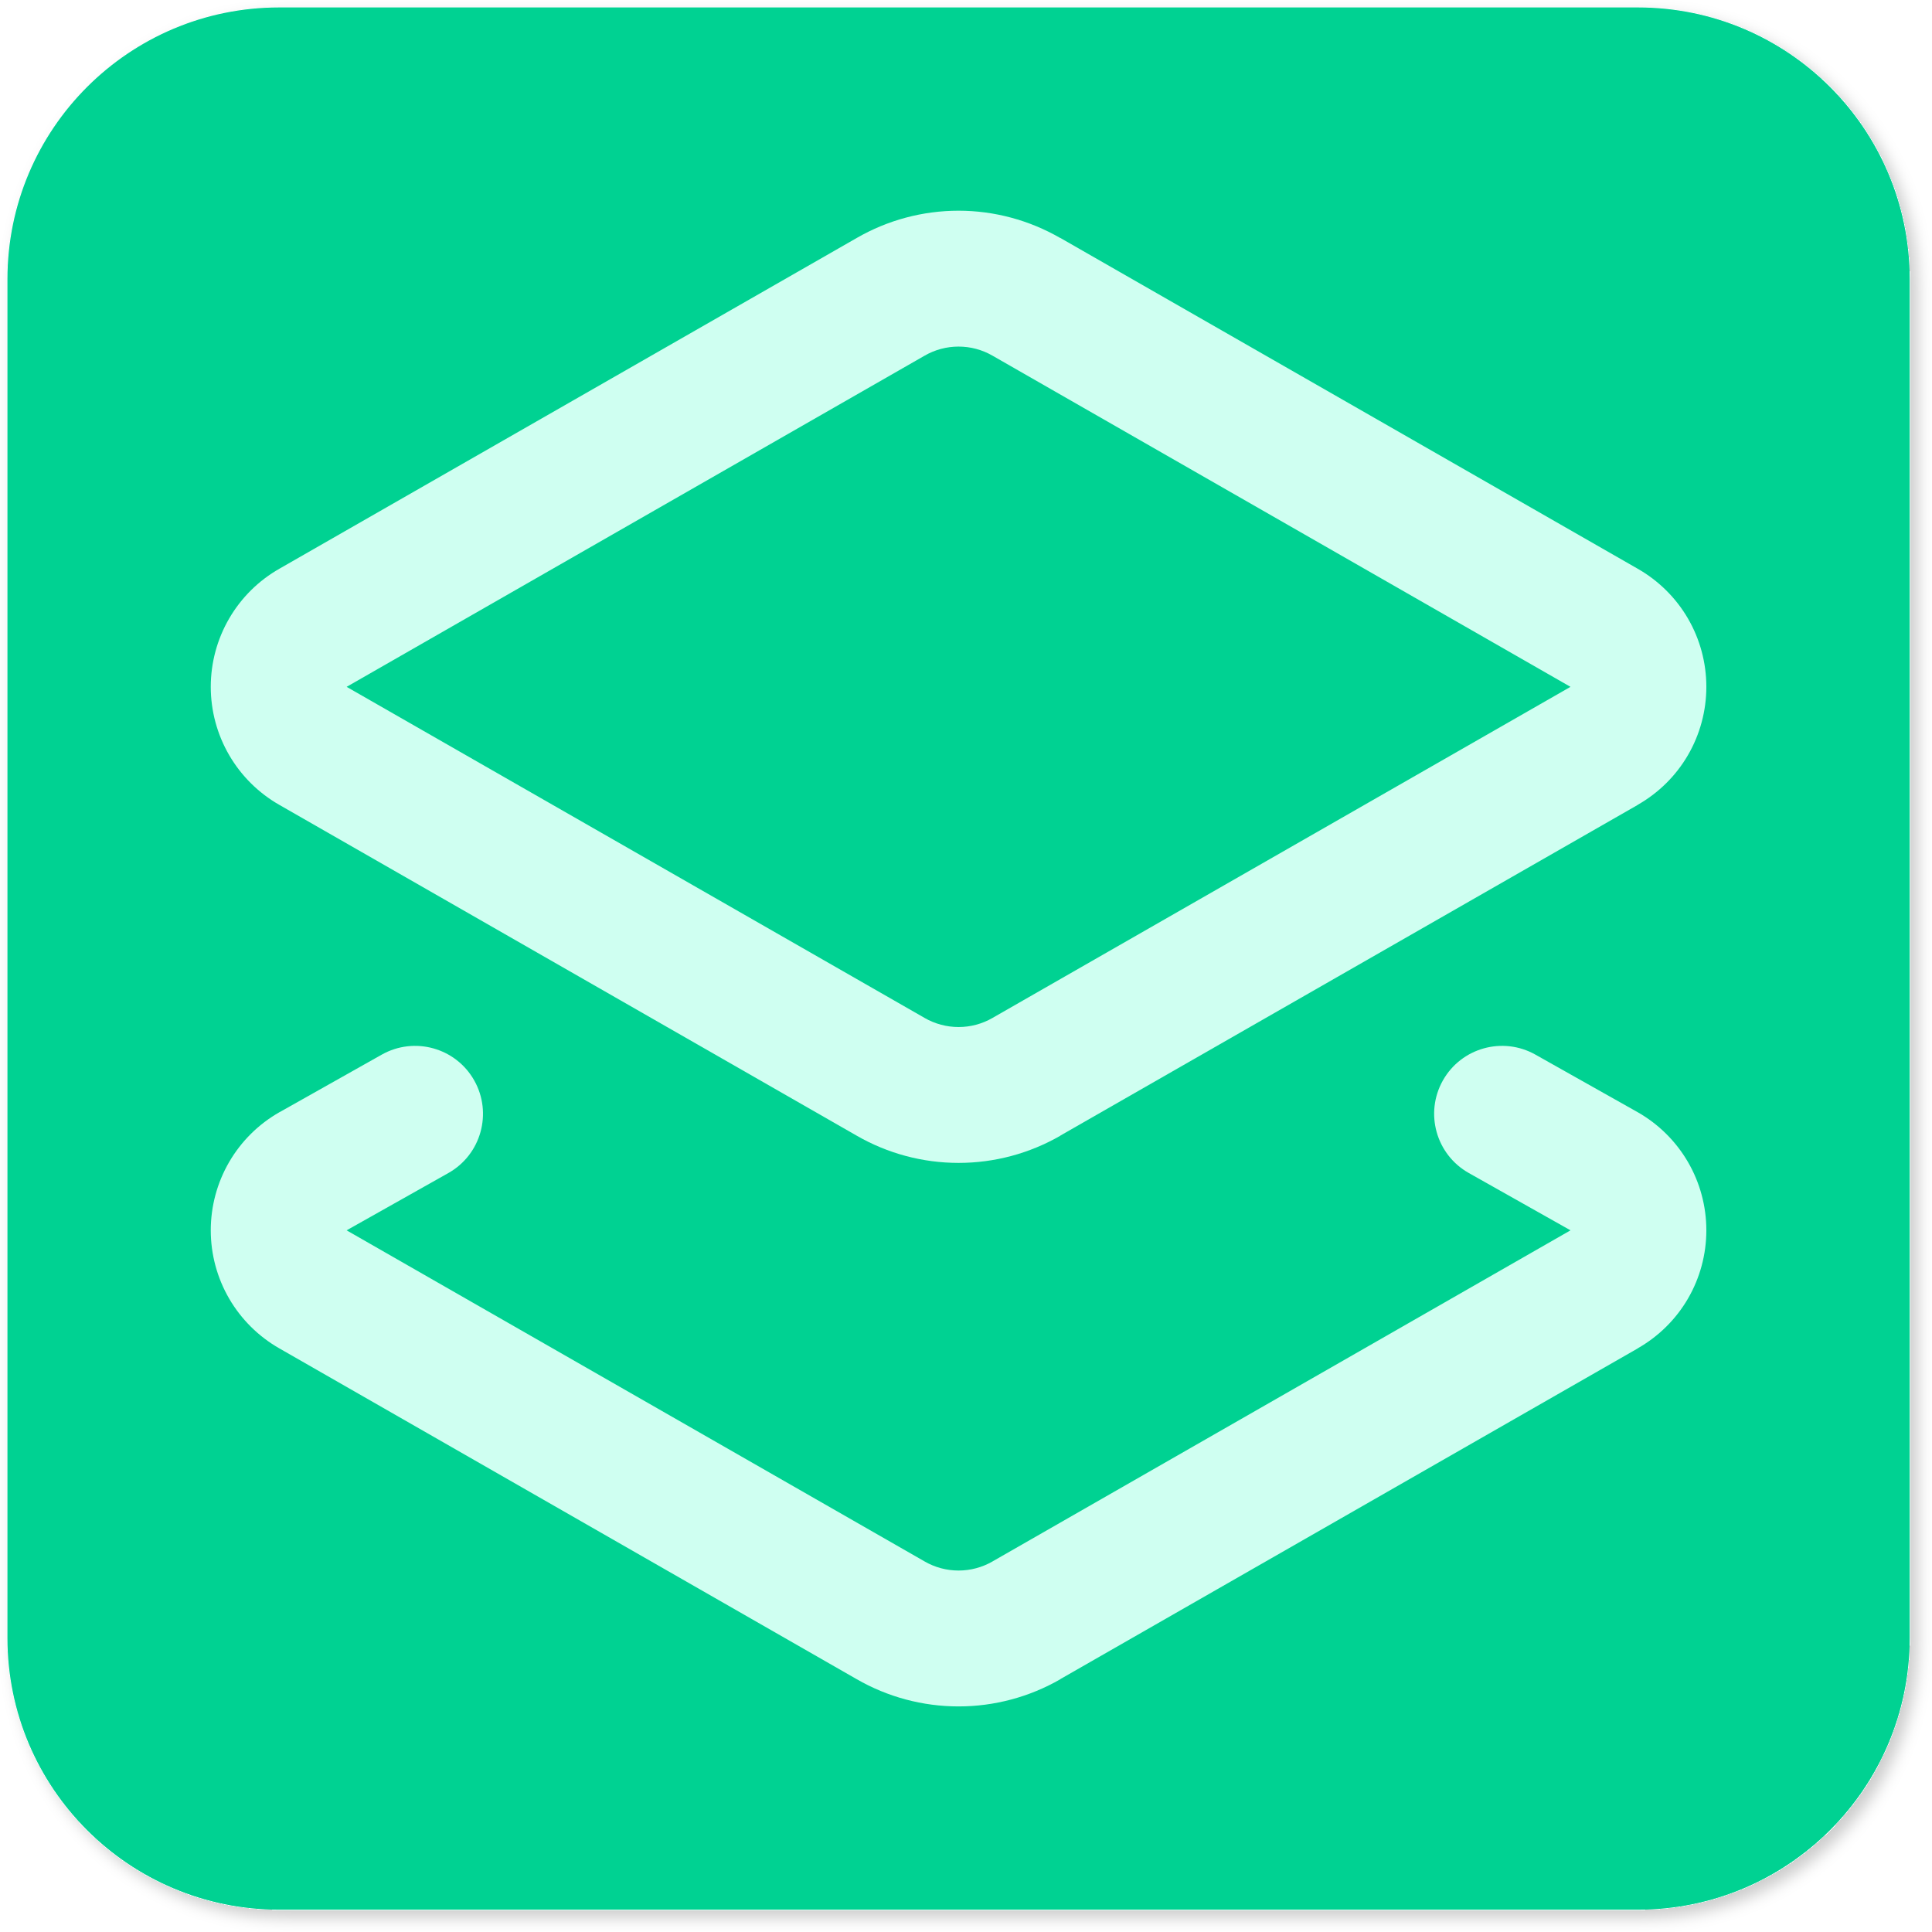
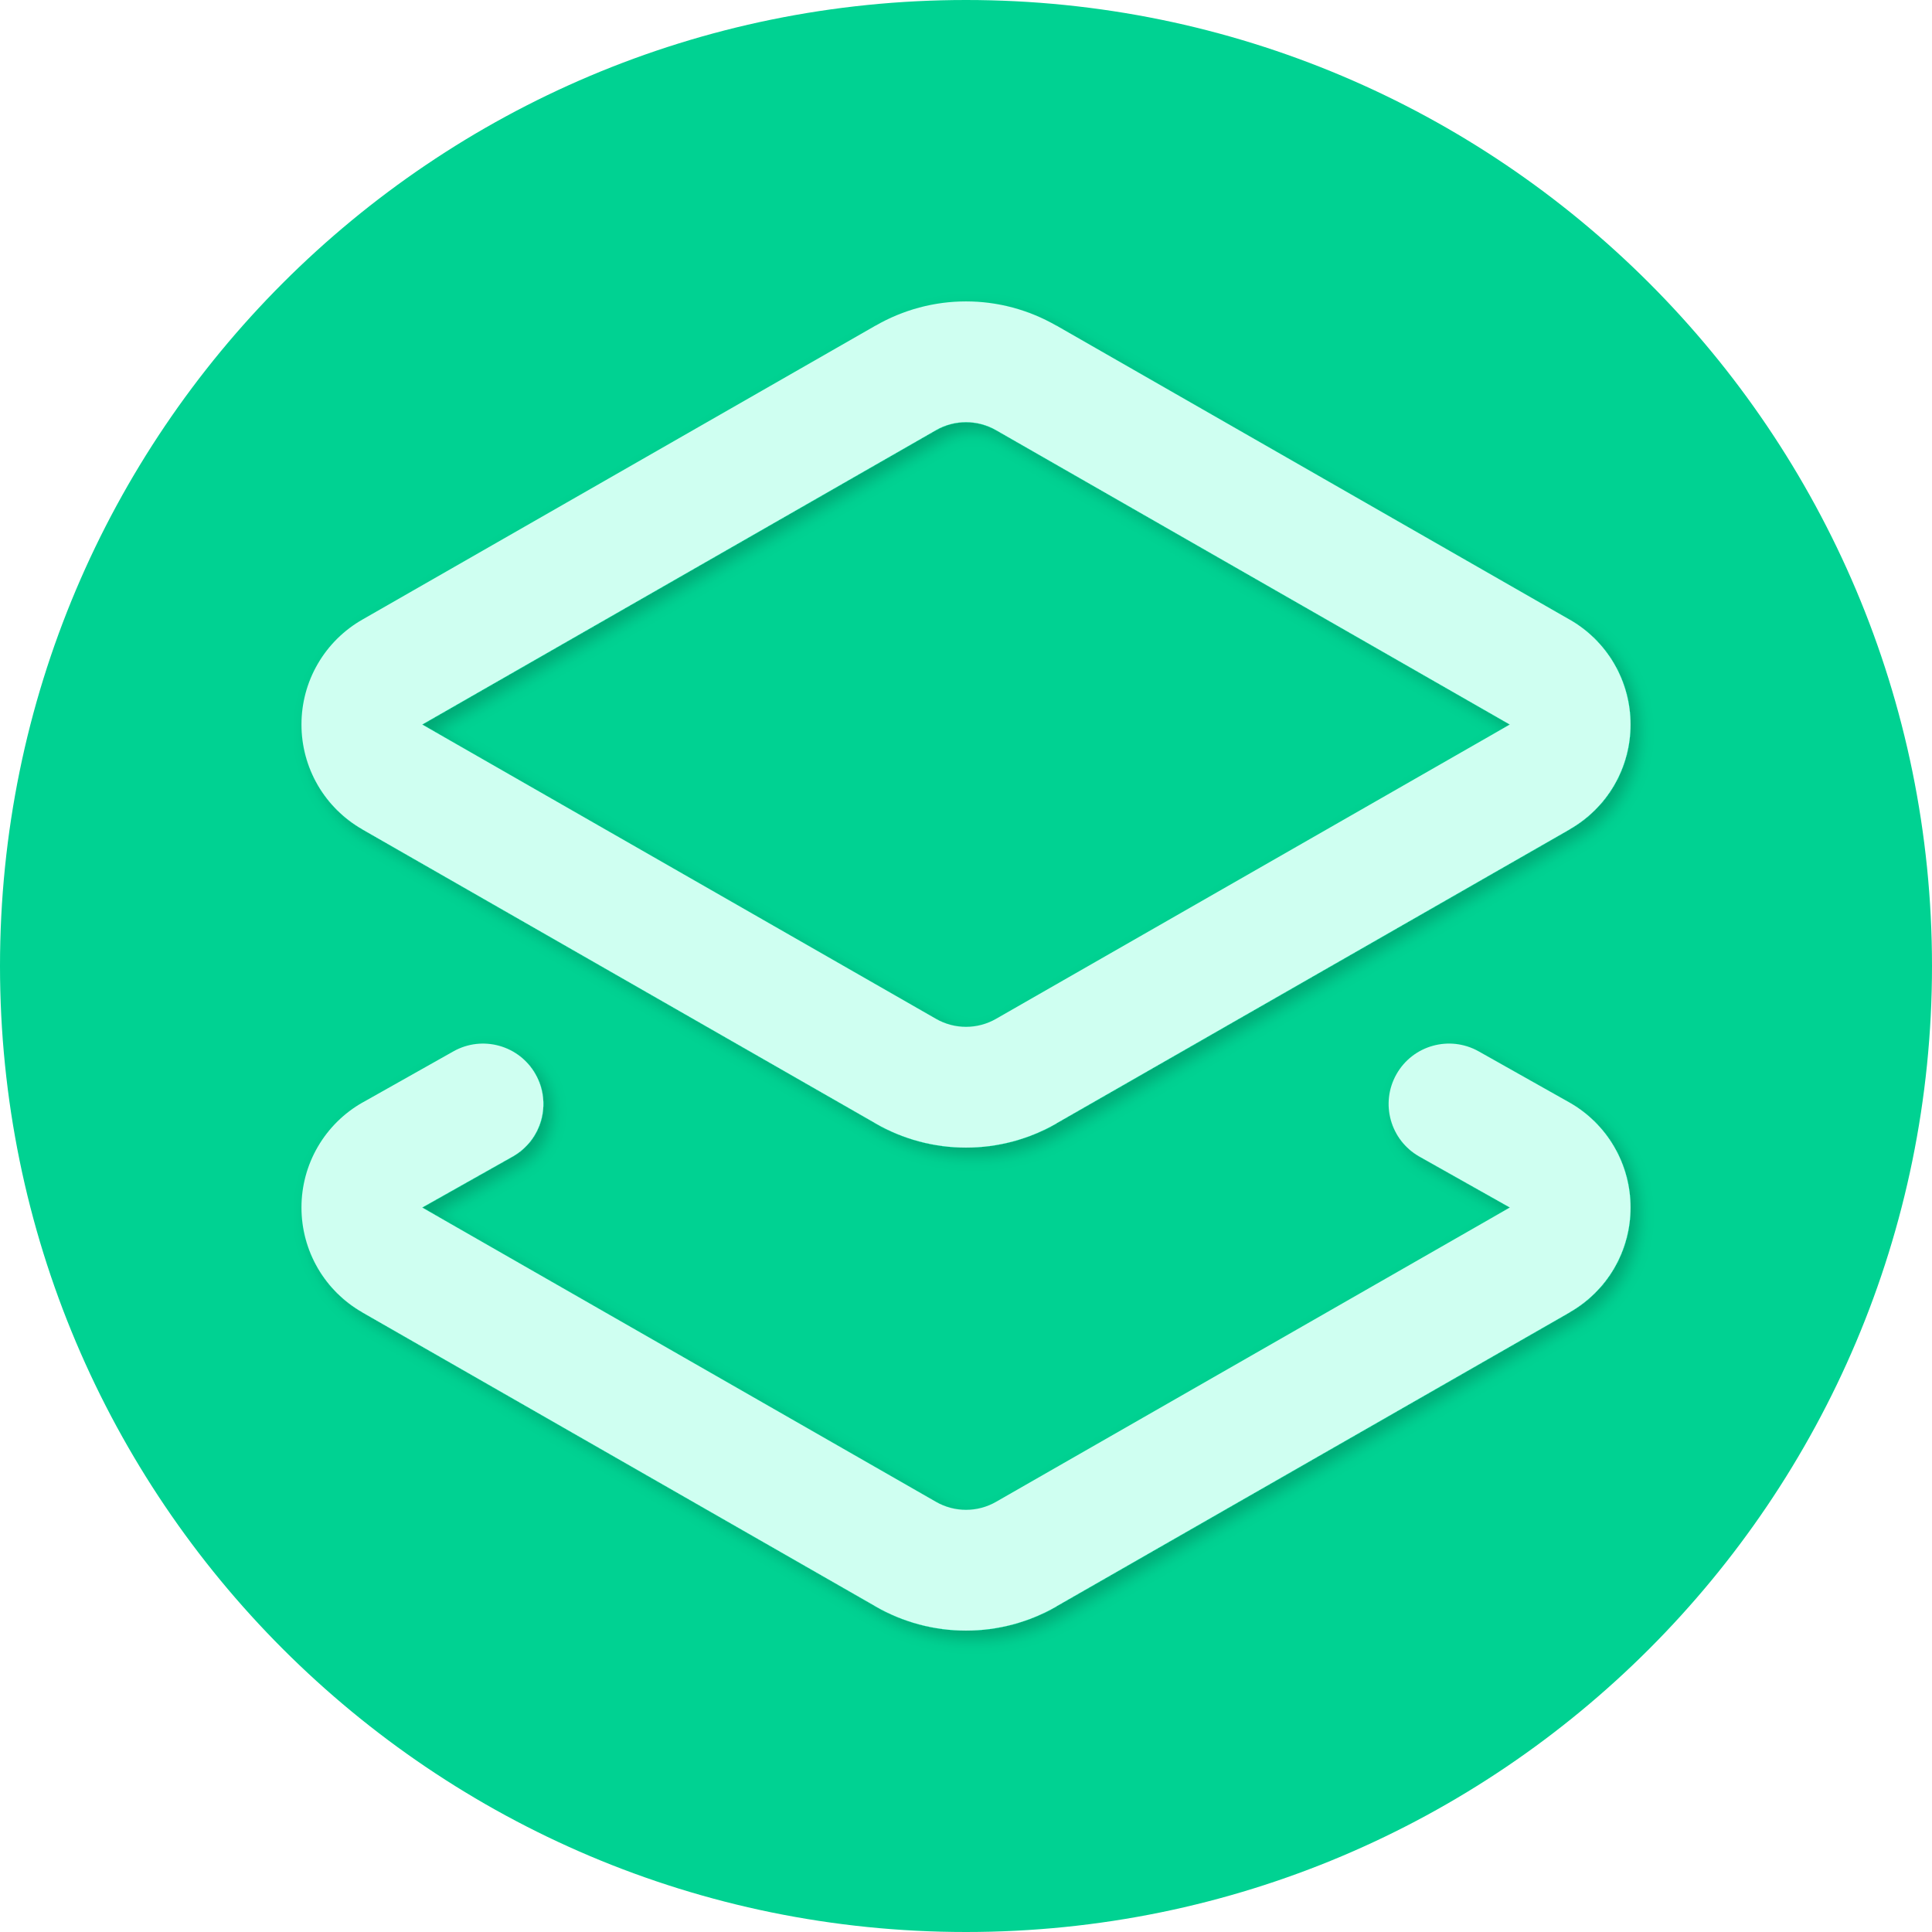
- <svg xmlns="http://www.w3.org/2000/svg" width="130" height="130" viewBox="0 0 130 130" fill="none">
-   <g filter="url(#filter0_d_2003_13)">
-     <path d="M0.5 18.786C0.5 8.687 8.687 0.5 18.786 0.5H110.214C120.313 0.5 128.5 8.687 128.5 18.786V110.214C128.5 120.313 120.313 128.5 110.214 128.5H18.786C8.687 128.5 0.5 120.313 0.5 110.214V18.786Z" fill="#00D292" />
-     <path d="M105.656 46.205L66.799 23.941L66.785 23.933C66.09 23.532 65.302 23.321 64.499 23.321C63.697 23.321 62.909 23.531 62.214 23.933L62.2 23.941L23.343 46.205L23.325 46.214L23.343 46.227L62.2 68.486L62.214 68.495C62.909 68.896 63.697 69.106 64.499 69.107C65.302 69.107 66.09 68.896 66.785 68.495L66.799 68.486L105.656 46.227L105.674 46.214L105.656 46.205ZM114.816 46.214C114.816 47.831 114.389 49.419 113.575 50.816C112.764 52.209 111.596 53.359 110.196 54.156L110.2 54.16L71.352 76.41L71.357 76.415C69.272 77.618 66.906 78.249 64.499 78.249C62.092 78.249 59.727 77.618 57.642 76.415L18.799 54.16C17.4 53.363 16.234 52.207 15.424 50.816C14.61 49.419 14.182 47.83 14.182 46.214C14.183 44.597 14.61 43.008 15.424 41.611C16.238 40.214 17.409 39.056 18.817 38.258L57.656 16.008C59.738 14.809 62.096 14.178 64.499 14.178C66.901 14.178 69.258 14.815 71.339 16.013L71.343 16.008L110.178 38.258C111.585 39.056 112.761 40.214 113.575 41.611C114.389 43.008 114.816 44.597 114.816 46.214Z" fill="#CFFFF1" />
-     <path d="M97.089 72.7C98.328 70.502 101.117 69.725 103.316 70.964L110.174 74.825L110.183 74.83C111.59 75.627 112.761 76.785 113.575 78.182C114.389 79.579 114.816 81.168 114.816 82.785C114.816 84.402 114.389 85.991 113.575 87.388C112.764 88.78 111.596 89.93 110.196 90.727L110.2 90.731L71.352 112.981L71.357 112.986C69.272 114.189 66.906 114.821 64.499 114.821C62.092 114.821 59.727 114.189 57.642 112.986L18.799 90.731C17.4 89.934 16.234 88.778 15.424 87.388C14.61 85.991 14.182 84.402 14.182 82.785C14.183 81.168 14.61 79.579 15.424 78.182C16.238 76.785 17.409 75.627 18.817 74.83L18.83 74.825L25.687 70.964C27.886 69.726 30.671 70.502 31.91 72.7C33.149 74.9 32.372 77.688 30.174 78.928L23.325 82.785L23.343 82.798L62.2 105.057L62.214 105.066C62.909 105.467 63.697 105.678 64.499 105.678C65.302 105.678 66.09 105.467 66.785 105.066L66.799 105.057L105.656 82.798L105.674 82.785L98.83 78.928C96.63 77.689 95.85 74.9 97.089 72.7Z" fill="#CFFFF1" />
+ <svg xmlns="http://www.w3.org/2000/svg" width="128" height="128" viewBox="0 0 128 128" fill="none">
+   <rect width="128" height="128" rx="64" fill="#00D292" />
+   <g filter="url(#filter0_d_2003_7)">
+     <path d="M100.012 47.992L66.012 28.512L66 28.504C65.392 28.153 64.702 27.969 64 27.969C63.298 27.969 62.608 28.153 62 28.504L61.988 28.512L27.988 47.992L27.973 48L27.988 48.012L61.988 67.488L62 67.496C62.608 67.847 63.298 68.031 64 68.031C64.702 68.031 65.392 67.847 66 67.496L66.012 67.488L100.012 48.012L100.027 48L100.012 47.992ZM108.027 48C108.027 49.415 107.653 50.805 106.941 52.027C106.232 53.245 105.209 54.252 103.984 54.949L103.988 54.953L69.996 74.422L70 74.426C68.176 75.479 66.106 76.031 64 76.031C61.894 76.031 59.824 75.479 58 74.426V74.422L24.012 54.953V54.949C22.788 54.252 21.768 53.244 21.059 52.027C20.347 50.805 19.973 49.415 19.973 48C19.973 46.585 20.346 45.195 21.059 43.973C21.771 42.75 22.796 41.737 24.027 41.039L58.012 21.57V21.574C59.834 20.525 61.897 19.969 64 19.969C66.101 19.969 68.163 20.526 69.984 21.574L69.988 21.57L103.969 41.039H103.973C105.204 41.737 106.229 42.75 106.941 43.973C107.654 45.195 108.027 46.585 108.027 48Z" fill="#CFFFF1" />
+   </g>
+   <g filter="url(#filter1_d_2003_7)">
+     <path d="M92.516 71.176C93.6 69.252 96.04 68.572 97.965 69.656L103.965 73.035L103.973 73.039C105.204 73.737 106.229 74.75 106.941 75.972C107.654 77.195 108.027 78.585 108.027 80C108.027 81.415 107.653 82.805 106.941 84.027C106.232 85.245 105.209 86.252 103.984 86.949L103.988 86.953L69.996 106.422L70 106.426C68.176 107.479 66.106 108.031 64 108.031C61.894 108.031 59.824 107.479 58 106.426V106.422L24.012 86.953V86.949C22.788 86.252 21.768 85.244 21.059 84.027C20.347 82.805 19.973 81.414 19.973 80C19.973 78.585 20.346 77.195 21.059 75.972C21.771 74.75 22.796 73.737 24.027 73.039L24.039 73.035L30.039 69.656C31.963 68.573 34.4 69.253 35.484 71.176C36.568 73.1 35.889 75.54 33.965 76.625L27.973 80L27.988 80.012L61.988 99.488L62 99.496C62.608 99.847 63.298 100.031 64 100.031C64.702 100.031 65.392 99.847 66 99.496L66.012 99.488L100.012 80.012L100.027 80V79.996L94.039 76.625C92.114 75.541 91.431 73.1 92.516 71.176Z" fill="#CFFFF1" />
  </g>
  <defs>
-     <filter id="filter0_d_2003_13" x="0" y="0" width="130" height="130" filterUnits="userSpaceOnUse" color-interpolation-filters="sRGB">
+     <filter id="filter0_d_2003_7" x="19.473" y="19.469" width="90.055" height="58.062" filterUnits="userSpaceOnUse" color-interpolation-filters="sRGB">
      <feFlood flood-opacity="0" result="BackgroundImageFix" />
      <feColorMatrix in="SourceAlpha" type="matrix" values="0 0 0 0 0 0 0 0 0 0 0 0 0 0 0 0 0 0 127 0" result="hardAlpha" />
      <feOffset dx="0.5" dy="0.5" />
      <feGaussianBlur stdDeviation="0.5" />
      <feComposite in2="hardAlpha" operator="out" />
      <feColorMatrix type="matrix" values="0 0 0 0 0 0 0 0 0 0 0 0 0 0 0 0 0 0 0.2 0" />
-       <feBlend mode="normal" in2="BackgroundImageFix" result="effect1_dropShadow_2003_13" />
-       <feBlend mode="normal" in="SourceGraphic" in2="effect1_dropShadow_2003_13" result="shape" />
+       <feBlend mode="normal" in2="BackgroundImageFix" result="effect1_dropShadow_2003_7" />
+       <feBlend mode="normal" in="SourceGraphic" in2="effect1_dropShadow_2003_7" result="shape" />
+     </filter>
+     <filter id="filter1_d_2003_7" x="19.473" y="68.64" width="90.055" height="40.891" filterUnits="userSpaceOnUse" color-interpolation-filters="sRGB">
+       <feFlood flood-opacity="0" result="BackgroundImageFix" />
+       <feColorMatrix in="SourceAlpha" type="matrix" values="0 0 0 0 0 0 0 0 0 0 0 0 0 0 0 0 0 0 127 0" result="hardAlpha" />
+       <feOffset dx="0.5" dy="0.5" />
+       <feGaussianBlur stdDeviation="0.5" />
+       <feComposite in2="hardAlpha" operator="out" />
+       <feColorMatrix type="matrix" values="0 0 0 0 0 0 0 0 0 0 0 0 0 0 0 0 0 0 0.2 0" />
+       <feBlend mode="normal" in2="BackgroundImageFix" result="effect1_dropShadow_2003_7" />
+       <feBlend mode="normal" in="SourceGraphic" in2="effect1_dropShadow_2003_7" result="shape" />
    </filter>
  </defs>
</svg>
